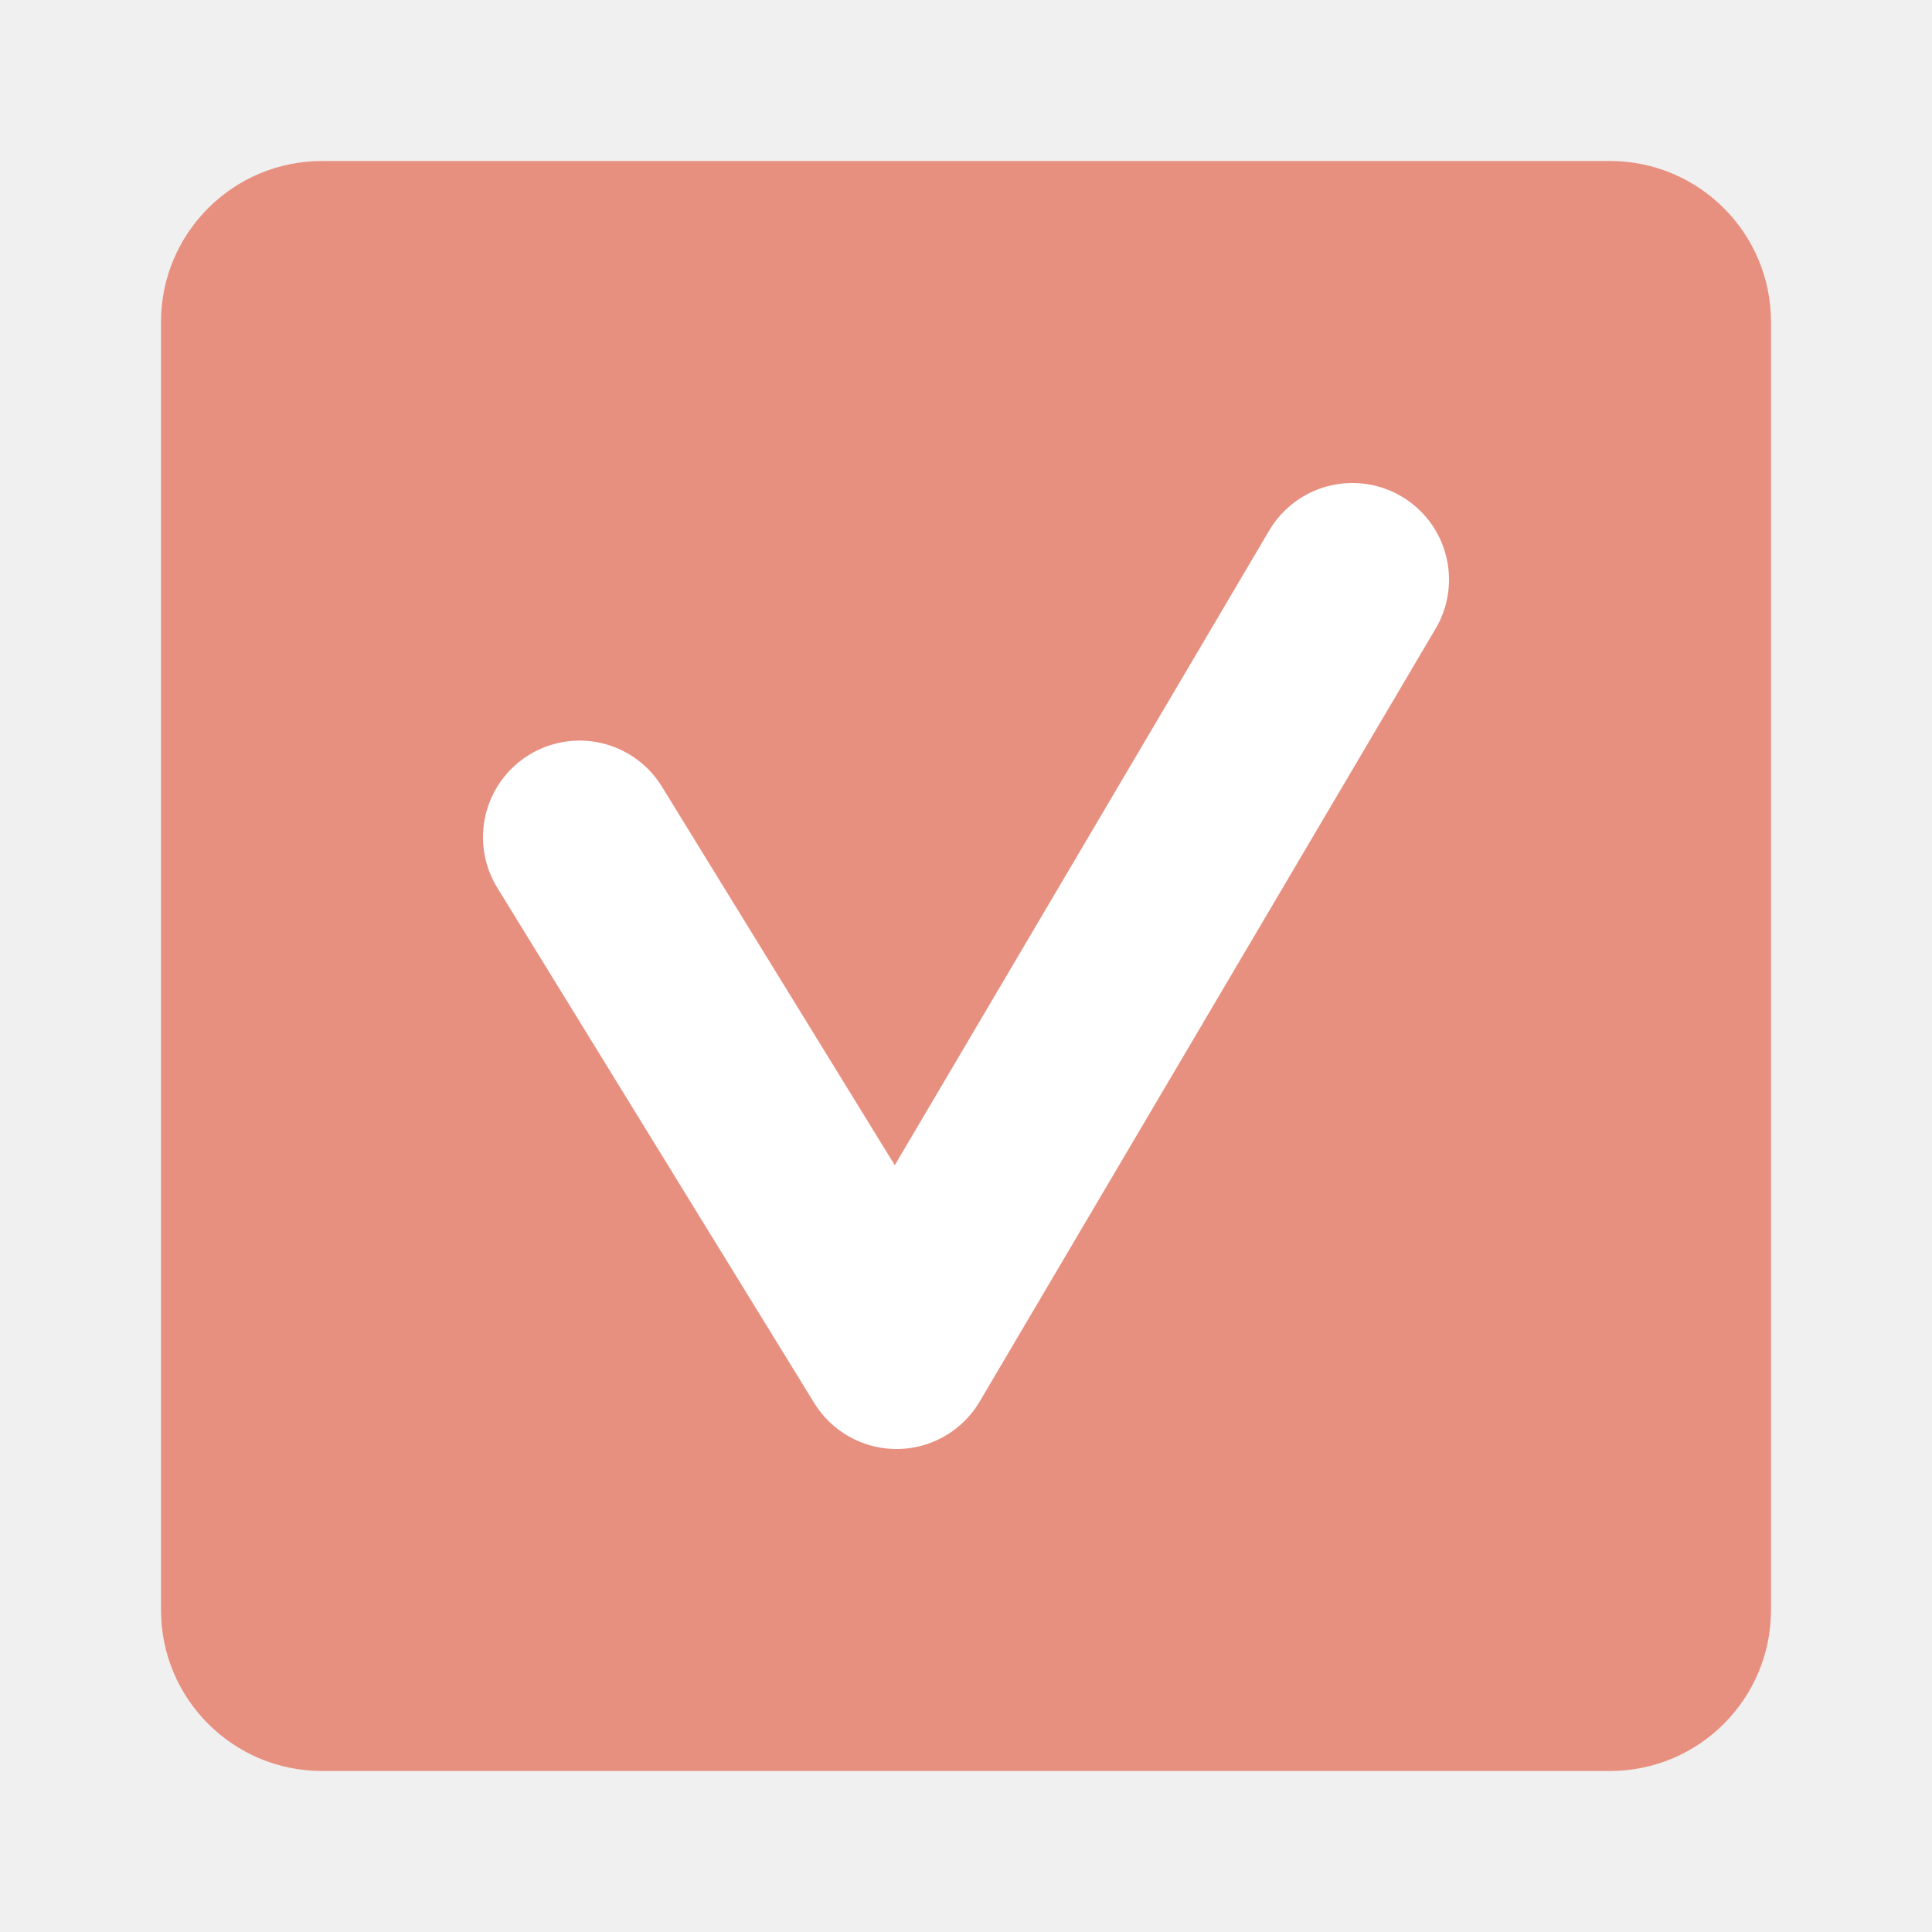
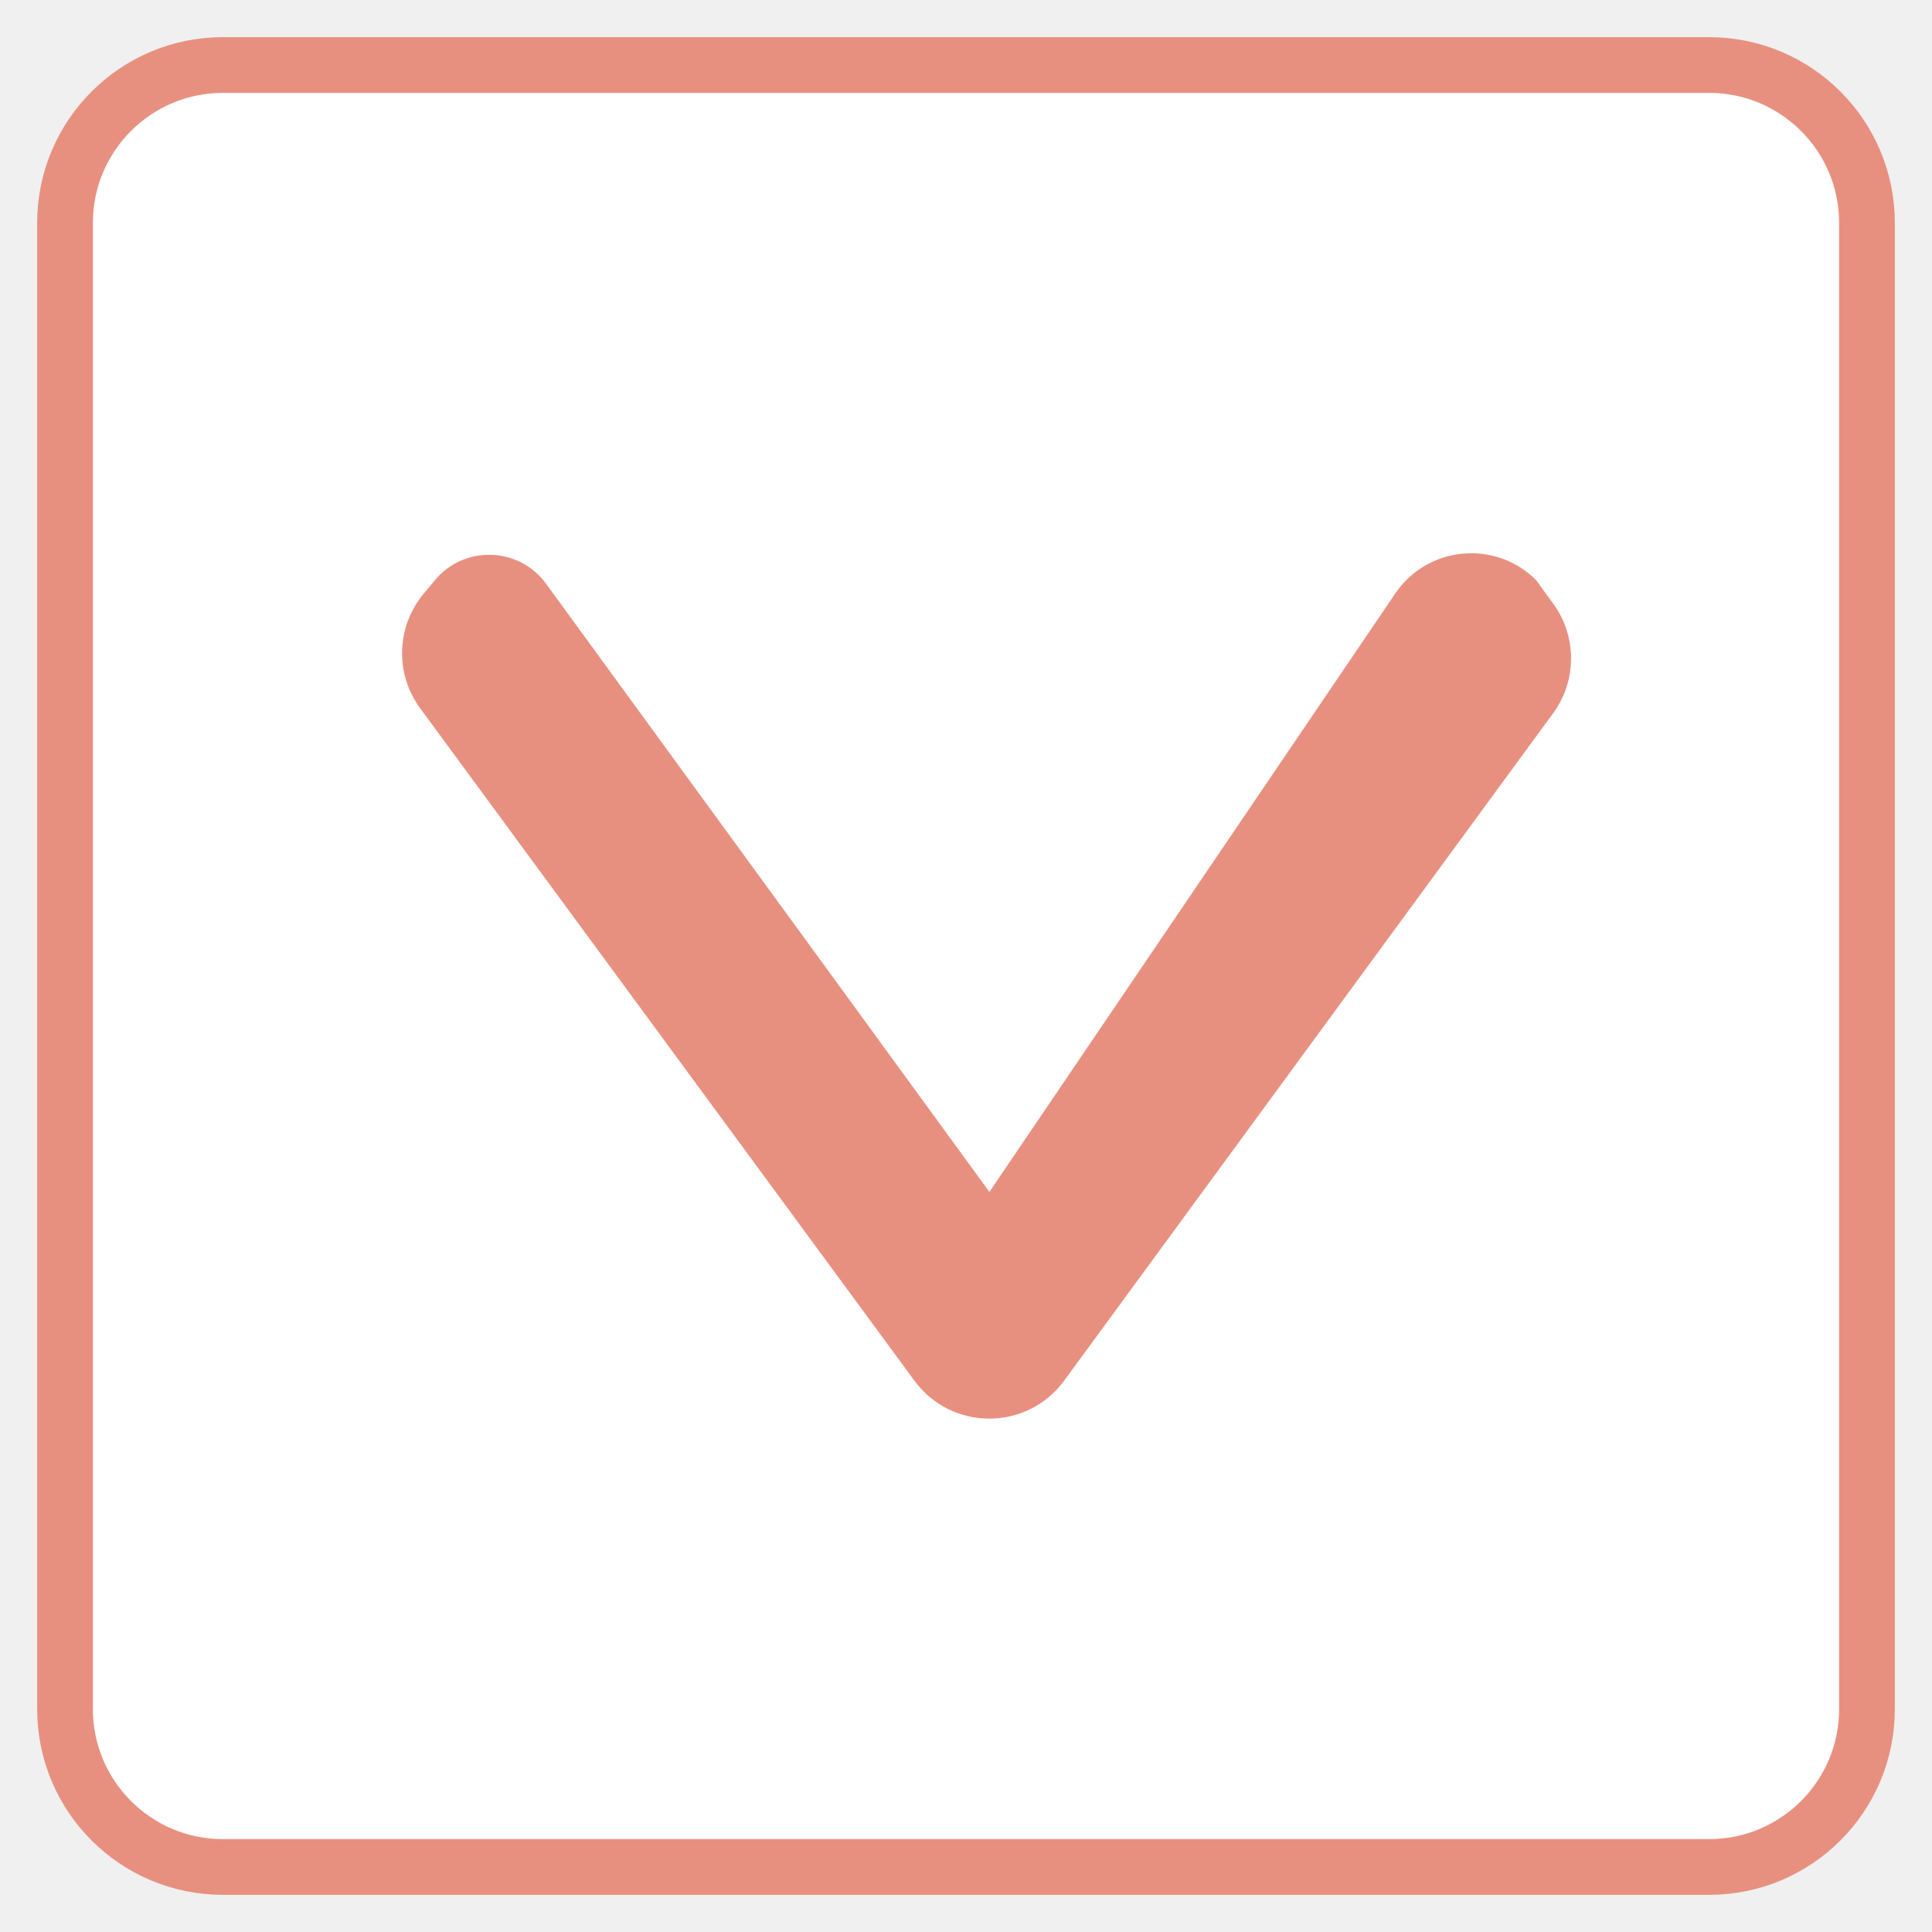
- <svg xmlns="http://www.w3.org/2000/svg" width="30" height="30" viewBox="0 0 30 30" fill="none">
-   <rect x="2.5" y="2.5" width="25" height="25" rx="2.5" fill="#E89080" />
-   <path d="M21 9L13.921 21L9 13" stroke="white" stroke-width="3" stroke-linecap="round" stroke-linejoin="round" />
+ <svg xmlns="http://www.w3.org/2000/svg" width="26" height="26" viewBox="0 0 26 26" fill="none">
+   <rect x="0.875" y="0.875" width="24.25" height="24.25" rx="2.125" fill="white" />
+   <rect x="0.875" y="0.875" width="24.25" height="24.25" rx="2.125" stroke="#E89080" stroke-width="0.75" />
+   <path d="M13.315 16.04L7.349 7.856C6.985 7.357 6.248 7.333 5.853 7.808L5.701 7.99C5.333 8.432 5.313 9.068 5.654 9.531L12.306 18.581C12.806 19.262 13.822 19.261 14.321 18.58L20.901 9.599C21.222 9.161 21.223 8.565 20.904 8.126L20.673 7.808C20.125 7.259 19.212 7.345 18.776 7.988L13.315 16.04Z" fill="#E89080" />
</svg>
